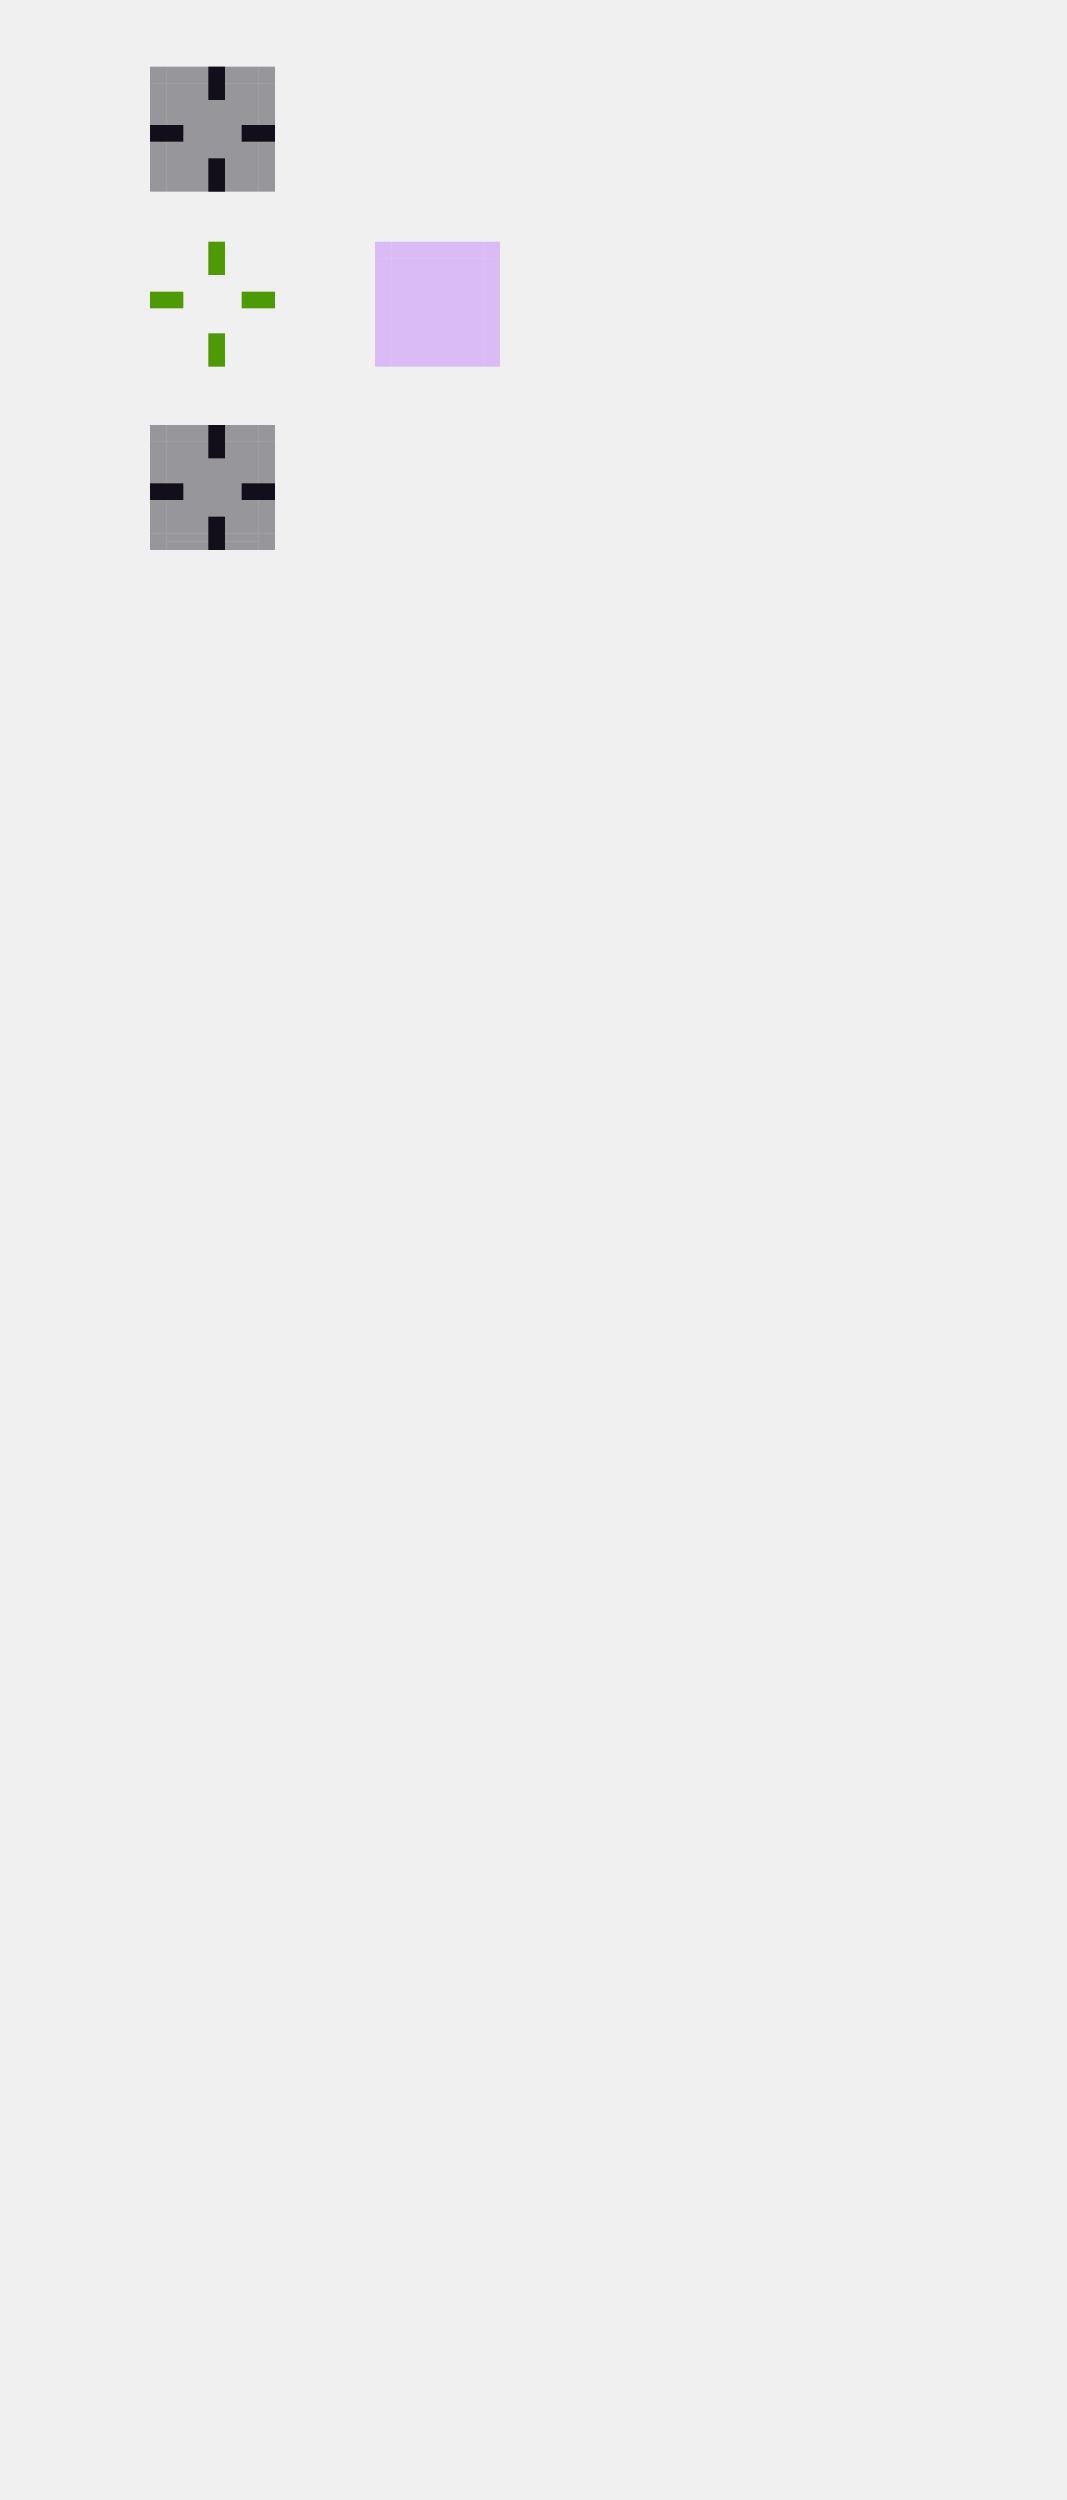
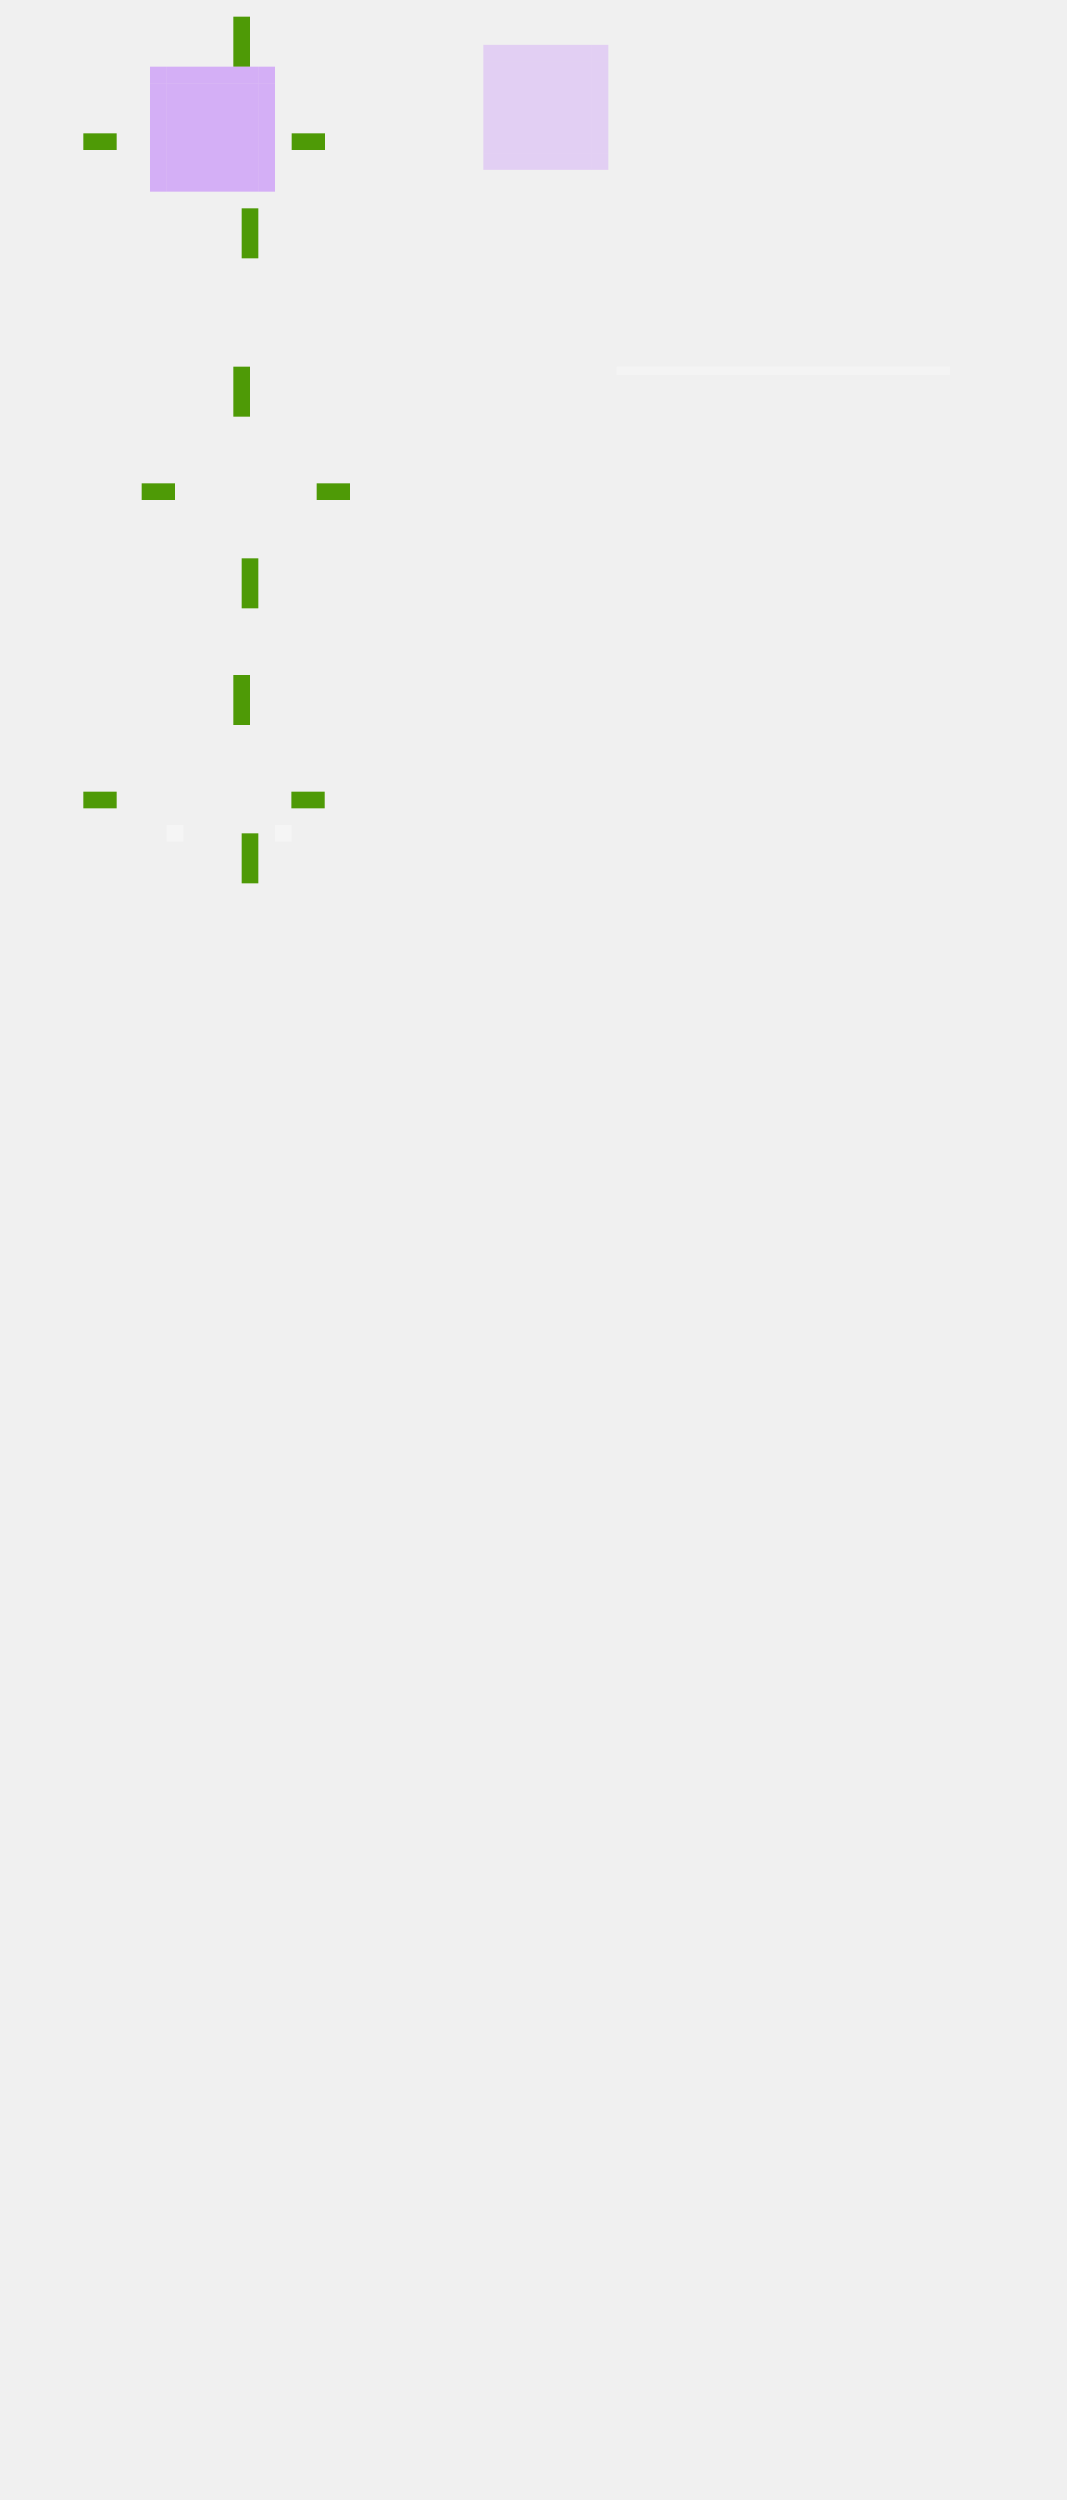
<svg xmlns="http://www.w3.org/2000/svg" xmlns:xlink="http://www.w3.org/1999/xlink" id="svg2" width="128" height="300" version="1.0">
  <defs id="defs5">
    <linearGradient id="linearGradient3830">
      <stop id="stop3832" offset="0" style="stop-color:#ffffff;stop-opacity:0.843;" />
      <stop id="stop3834" offset="1" style="stop-color:#ffffff;stop-opacity:0;" />
    </linearGradient>
    <linearGradient id="linearGradient3948">
      <stop id="stop3950" offset="0" style="stop-color:#a5a5a5;stop-opacity:1;" />
      <stop id="stop3952" offset="1" style="stop-color:#ffffff;stop-opacity:1;" />
    </linearGradient>
    <linearGradient id="linearGradient3788">
      <stop style="stop-color:#ffffff;stop-opacity:0.431;" offset="0" id="stop3790" />
      <stop style="stop-color:#d7d7d7;stop-opacity:0;" offset="1" id="stop3792" />
    </linearGradient>
    <linearGradient id="linearGradient3191">
      <stop id="stop3193" offset="0" style="stop-color:#ffffff;stop-opacity:1;" />
      <stop id="stop3195" offset="1" style="stop-color:#ffffff;stop-opacity:0;" />
    </linearGradient>
    <linearGradient id="linearGradient3205">
      <stop style="stop-color:#000000;stop-opacity:1;" offset="0" id="stop3207" />
      <stop style="stop-color:#000000;stop-opacity:0;" offset="1" id="stop3209" />
    </linearGradient>
    <linearGradient id="linearGradient3217">
      <stop id="stop3219-2" offset="0" style="stop-color:#000000;stop-opacity:1;" />
      <stop style="stop-color:#000000;stop-opacity:0.498;" offset="0.281" id="stop3173" />
      <stop id="stop3175" offset="0.558" style="stop-color:#000000;stop-opacity:0.247;" />
      <stop id="stop3221-6" offset="1" style="stop-color:#000000;stop-opacity:0;" />
    </linearGradient>
    <radialGradient xlink:href="#linearGradient3217" id="radialGradient3965" gradientUnits="userSpaceOnUse" gradientTransform="matrix(0.1444476,0,0,0.01872387,-62.31353,11.59544)" cx="389.854" cy="181.83" fx="389.854" fy="181.83" r="373.854" />
    <radialGradient xlink:href="#linearGradient3205" id="radialGradient3968" gradientUnits="userSpaceOnUse" gradientTransform="matrix(0.1444413,0,0,0.2257731,-62.31106,-8.996376)" cx="389.854" cy="108.5" fx="389.854" fy="108.5" r="373.854" />
    <radialGradient xlink:href="#linearGradient3191" id="radialGradient3971" gradientUnits="userSpaceOnUse" gradientTransform="matrix(0.1444413,0,0,0.2257731,-62.31106,-7.996376)" cx="389.854" cy="108.5" fx="389.854" fy="108.5" r="373.854" />
    <radialGradient xlink:href="#linearGradient3205" id="radialGradient3697" gradientUnits="userSpaceOnUse" gradientTransform="matrix(0.06419612,0,0,0.2257731,3.972862,-85.99638)" cx="389.854" cy="108.5" fx="389.854" fy="108.5" r="373.854" />
    <radialGradient xlink:href="#linearGradient3191" id="radialGradient3700" gradientUnits="userSpaceOnUse" gradientTransform="matrix(0.06419612,0,0,0.2257731,3.972862,-86.99638)" cx="389.854" cy="108.5" fx="389.854" fy="108.5" r="373.854" />
    <radialGradient r="373.854" fy="108.5" fx="389.854" cy="108.5" cx="389.854" gradientTransform="matrix(0.06419612,0,0,0.2257731,3.972862,-122.9964)" gradientUnits="userSpaceOnUse" id="radialGradient3868" xlink:href="#linearGradient3205" />
    <radialGradient r="373.854" fy="108.5" fx="389.854" cy="108.5" cx="389.854" gradientTransform="matrix(0.06419612,0,0,0.2257731,3.972862,-109.9964)" gradientUnits="userSpaceOnUse" id="radialGradient3870" xlink:href="#linearGradient3191" />
    <radialGradient xlink:href="#linearGradient3191" id="radialGradient4081" gradientUnits="userSpaceOnUse" gradientTransform="matrix(0.1444413,0,0,0.2257731,-62.31106,-7.996376)" cx="389.854" cy="108.5" fx="389.854" fy="108.5" r="373.854" />
    <radialGradient xlink:href="#linearGradient3205" id="radialGradient4083" gradientUnits="userSpaceOnUse" gradientTransform="matrix(0.1444413,0,0,0.2257731,-62.31106,-8.996376)" cx="389.854" cy="108.5" fx="389.854" fy="108.5" r="373.854" />
    <radialGradient xlink:href="#linearGradient3217" id="radialGradient4085" gradientUnits="userSpaceOnUse" gradientTransform="matrix(0.1444476,0,0,0.01872387,-62.31353,11.59544)" cx="389.854" cy="181.83" fx="389.854" fy="181.83" r="373.854" />
    <radialGradient xlink:href="#linearGradient3217" id="radialGradient4088" gradientUnits="userSpaceOnUse" gradientTransform="matrix(0.06419893,0,0,0.01872387,3.971765,-10.40456)" cx="389.854" cy="181.83" fx="389.854" fy="181.83" r="373.854" />
    <radialGradient xlink:href="#linearGradient3205" id="radialGradient4091" gradientUnits="userSpaceOnUse" gradientTransform="matrix(0.06419612,0,0,0.2257731,3.972862,-30.99638)" cx="389.854" cy="108.5" fx="389.854" fy="108.5" r="373.854" />
    <radialGradient xlink:href="#linearGradient3191" id="radialGradient4094" gradientUnits="userSpaceOnUse" gradientTransform="matrix(0.06419612,0,0,0.2257731,3.972862,-28.99638)" cx="389.854" cy="108.5" fx="389.854" fy="108.5" r="373.854" />
    <radialGradient xlink:href="#linearGradient3205" id="radialGradient3824" gradientUnits="userSpaceOnUse" gradientTransform="matrix(0.06419612,0,0,0.2257731,3.972862,-85.99638)" cx="389.854" cy="108.5" fx="389.854" fy="108.5" r="373.854" />
    <radialGradient xlink:href="#linearGradient3191" id="radialGradient3826" gradientUnits="userSpaceOnUse" gradientTransform="matrix(0.06419612,0,0,0.2257731,3.972862,-86.99638)" cx="389.854" cy="108.5" fx="389.854" fy="108.5" r="373.854" />
    <radialGradient xlink:href="#linearGradient3205" id="radialGradient3067" gradientUnits="userSpaceOnUse" gradientTransform="matrix(0.06419612,0,0,0.2257731,3.972862,-31.99638)" cx="389.854" cy="108.5" fx="389.854" fy="108.5" r="373.854" />
    <radialGradient xlink:href="#linearGradient3205" id="radialGradient3076" gradientUnits="userSpaceOnUse" gradientTransform="matrix(0.06419612,0,0,0.2257731,3.972862,-31.99638)" cx="389.854" cy="108.5" fx="389.854" fy="108.5" r="373.854" />
    <radialGradient xlink:href="#linearGradient3191" id="radialGradient3095" gradientUnits="userSpaceOnUse" gradientTransform="matrix(0.06419612,0,0,0.2257731,3.972862,-72.99638)" cx="389.854" cy="108.5" fx="389.854" fy="108.5" r="373.854" />
    <radialGradient xlink:href="#linearGradient3205" id="radialGradient3098" gradientUnits="userSpaceOnUse" gradientTransform="matrix(0.06419612,0,0,0.2257731,3.972862,-85.99638)" cx="389.854" cy="108.5" fx="389.854" fy="108.5" r="373.854" />
    <radialGradient xlink:href="#linearGradient3191" id="radialGradient3101" gradientUnits="userSpaceOnUse" gradientTransform="matrix(0.06419612,0,0,0.2257731,3.972862,-109.9964)" cx="389.854" cy="108.5" fx="389.854" fy="108.5" r="373.854" />
    <radialGradient xlink:href="#linearGradient3205" id="radialGradient3104" gradientUnits="userSpaceOnUse" gradientTransform="matrix(0.06419612,0,0,0.2257731,3.972862,-122.9964)" cx="389.854" cy="108.5" fx="389.854" fy="108.5" r="373.854" />
    <radialGradient xlink:href="#linearGradient3205" id="radialGradient3066" gradientUnits="userSpaceOnUse" gradientTransform="matrix(0.06419612,0,0,0.2257731,57.97286,-73.99638)" cx="389.854" cy="108.5" fx="389.854" fy="108.5" r="373.854" />
    <radialGradient xlink:href="#linearGradient3191" id="radialGradient3068" gradientUnits="userSpaceOnUse" gradientTransform="matrix(0.06419612,0,0,0.2257731,57.97286,-72.99638)" cx="389.854" cy="108.5" fx="389.854" fy="108.5" r="373.854" />
    <linearGradient id="linearGradient3215">
      <stop id="stop3217" style="stop-color:#ffffff;stop-opacity:1;" offset="0" />
      <stop id="stop3221" style="stop-color:#ffffff;stop-opacity:0.282;" offset="0.5" />
      <stop id="stop3219" style="stop-color:#ffffff;stop-opacity:0;" offset="1" />
    </linearGradient>
    <linearGradient id="linearGradient4157">
      <stop style="stop-color:#ffffff;stop-opacity:0.706;" offset="0" id="stop4159" />
      <stop style="stop-color:#b5b5b5;stop-opacity:0.196;" offset="1" id="stop4161" />
    </linearGradient>
+     <style id="current-color-scheme" type="text/css">      .ColorScheme-Text {
+         color:#31363b;
+       }
+       .ColorScheme-Background{
+         color:#eff0f1;
+       }
+       .ColorScheme-ViewText {
+         color:#31363b;
+       }
+       .ColorScheme-ViewBackground{
+         color:#fcfcfc;
+       }
+       .ColorScheme-ViewHover {
+         color:#3daee9;
+       }
+       .ColorScheme-ViewFocus{
+         color:#3daee9;
+       }
+       .ColorScheme-ButtonText {
+         color:#31363b;
+       }
+       .ColorScheme-ButtonBackground{
+         color:#eff0f1;
+       }
+       .ColorScheme-ButtonHover {
+         color:#3daee9;
+       }
+       .ColorScheme-ButtonFocus{
+         color:#3daee9;
+       }</style>
  </defs>
-   <path style="fill:#120f1b;fill-opacity:1;fill-rule:nonzero;stroke:none;opacity:0.4" d="m 20,53 0,11 11,0 L 31,53 20,53 z" id="section-center" />
-   <path style="fill:#120f1b;fill-opacity:1;fill-rule:nonzero;stroke:none;opacity:0.4" d="m 31,53 0,11 2,0 c 6.68e-4,-0.018 0,-0.034 0,-0.053 l 0,-10.894 c 0,-0.018 6.68e-4,-0.035 0,-0.053 l -2,0 z" id="section-right" />
-   <path style="fill:#120f1b;fill-opacity:1;fill-rule:nonzero;stroke:none;opacity:0.4" d="m 20,51 0,2 11,0 0,-2 -10.988,0 -0.012,0 z" id="section-top" />
-   <path style="fill:#120f1b;fill-opacity:1;fill-rule:nonzero;stroke:none;opacity:0.4" d="m 18,53 c -6.7e-4,0.018 0,0.034 0,0.053 l 0,10.894 c 0,0.018 -6.7e-4,0.035 0,0.053 l 2,0 0,-11 -2,0 z" id="section-left" />
-   <path style="opacity:0.4;fill:#120f1b;fill-opacity:1;fill-rule:nonzero;stroke:none" d="M 20,51 H 18 l 1e-6,2 h 2 z" id="section-topleft" />
-   <path style="opacity:0.4;fill:#120f1b;fill-opacity:1;fill-rule:nonzero;stroke:none" d="m 31,51 v 2 h 2 v -2 z" id="section-topright" />
-   <path style="opacity:0.4;fill:#120f1b;fill-opacity:1;fill-rule:nonzero;stroke:none" d="m 18,64 v 2 h 2 v -2 z" id="section-bottomleft" />
-   <path style="opacity:0.4;fill:#120f1b;fill-opacity:1;fill-rule:nonzero;stroke:none" d="m 31,64 v 2 L 33,66 l 10e-7,-2 z" id="section-bottomright" />
  <rect ry="2.077" rx="0" y="-10" x="-10" height="2.077" width="2.033" id="hint-tile-center" style="fill:#4e9a06;fill-opacity:1;fill-rule:nonzero;stroke:none" />
-   <rect transform="scale(-1,-1)" style="opacity:0.6;fill:#8b8b8b;fill-opacity:0;stroke:none" id="border-bottomleft" width="8.582" height="9.211" x="116.877" y="-228.338" />
-   <rect y="58" x="18" height="2" width="4" id="section-hint-left-margin" style="fill:#120f1b;fill-opacity:1;fill-rule:nonzero;stroke:none" />
-   <rect style="fill:#120f1b;fill-opacity:1;fill-rule:nonzero;stroke:none" id="section-hint-right-margin" width="4" height="2" x="29" y="58" />
-   <path id="normal-center" d="m 20,31 0,11 L 31,42 31,31 20,31 z" style="fill:#ffffff;fill-opacity:0;fill-rule:nonzero;stroke:none" />
-   <path id="normal-right" d="m 31,31 0,11 2,0 c 6.68e-4,-0.018 0,-0.034 0,-0.053 l 0,-10.894 c 0,-0.018 6.68e-4,-0.035 0,-0.053 l -2,0 z" style="fill:#ffffff;fill-opacity:0;fill-rule:nonzero;stroke:none" />
-   <g id="normal-top" transform="translate(-44,-28)" style="fill:#ffffff;fill-opacity:0">
-     <path style="fill:#ffffff;fill-opacity:0;fill-rule:nonzero;stroke:none" d="m 64,57 0,2 11,0 0,-2 c -0.004,-6.7e-4 0.004,0 10e-7,0 l -10.988,0 c -0.004,0 -0.008,-6.7e-4 -0.012,0 z" id="plain-top" />
-     <path id="path4271" d="m 64.035,58 0,-1 L 75,57 l 0,1 -10.953,2.51e-4 -0.012,0 z" style="opacity:0;fill:#ffffff;fill-opacity:0;fill-rule:nonzero;stroke:none" />
+   <rect style="fill:#4e9a06;fill-opacity:1;fill-rule:nonzero;stroke:none" id="pressed-hint-top-margin" width="2" height="6" x="28" y="2" />
+   <rect y="25" x="29" height="6" width="2" id="pressed-hint-bottom-margin" style="fill:#4e9a06;fill-opacity:1;fill-rule:nonzero;stroke:none" />
+   <rect y="16" x="10" height="2" width="4" id="pressed-hint-left-margin" style="fill:#4e9a06;fill-opacity:1;fill-rule:nonzero;stroke:none" />
+   <rect style="fill:#4e9a06;fill-opacity:1;fill-rule:nonzero;stroke:none" id="pressed-hint-right-margin" width="4" height="2" x="35" y="16" />
+   <rect style="fill:#4e9a06;fill-opacity:1;fill-rule:nonzero;stroke:none" id="normal-hint-left-margin" width="4" height="2" x="17" y="58" />
+   <rect y="44" x="28" height="6" width="2" id="normal-hint-top-margin" style="fill:#4e9a06;fill-opacity:1;fill-rule:nonzero;stroke:none" />
+   <rect style="fill:#4e9a06;fill-opacity:1;fill-rule:nonzero;stroke:none" id="normal-hint-bottom-margin" width="2" height="6" x="29" y="67" />
+   <rect y="58" x="38" height="2" width="4" id="normal-hint-right-margin" style="fill:#4e9a06;fill-opacity:1;fill-rule:nonzero;stroke:none" />
+   <g id="separator" style="opacity:1" transform="translate(11,-4)">
+     <rect class="ColorScheme-ViewBackground" transform="scale(1,-1)" y="-49" x="63" height="1" width="40" id="rect4052" style="opacity:0.2;fill:currentColor;fill-opacity:1;stroke:none" />
+     <rect style="opacity:0.15;fill:#ffffff;fill-opacity:1;stroke:none" id="rect4054" width="40" height="1" x="63" y="-49" transform="scale(1,-1)" class="ColorScheme-ViewText" />
  </g>
-   <path id="normal-left" d="m 18,31 c -6.7e-4,0.018 0,0.034 0,0.053 l 0,10.894 c 0,0.018 -6.7e-4,0.035 0,0.053 l 2,0 0,-11 -2,0 z" style="fill:#ffffff;fill-opacity:0;fill-rule:nonzero;stroke:none" />
-   <g id="normal-topleft" transform="translate(-44,-28)" style="fill:#ffffff;fill-opacity:0">
-     <path style="fill:#ffffff;fill-opacity:0;fill-rule:nonzero;stroke:none" d="m 64,57 c -1.091,0.034 -1.966,0.909 -2,2 l 2,0 0,-2 z" id="path3115" />
-   </g>
-   <g id="normal-topright" transform="translate(-44,-28)" style="fill:#ffffff;fill-opacity:0">
-     <path style="fill:#ffffff;fill-opacity:0;fill-rule:nonzero;stroke:none" d="m 75,57 0,2 2,0 c -0.034,-1.091 -0.909,-1.966 -2,-2 z" id="plain-topright" />
-   </g>
-   <path id="normal-bottomleft" d="m 18,42 c 0.034,1.091 0.909,1.966 2,2 l 0,-2 -2,0 z" style="fill:#ffffff;fill-opacity:0;fill-rule:nonzero;stroke:none" />
-   <path id="normal-bottom" d="m 20,42 0,2 11,0 0,-2 z" style="fill:#ffffff;fill-opacity:0;fill-rule:nonzero;stroke:none" />
-   <path id="normal-bottomright" d="m 31,42 0,2 c 1.091,-0.034 1.966,-0.909 2,-2 z" style="fill:#ffffff;fill-opacity:0;fill-rule:nonzero;stroke:none" />
-   <path id="pressed-center" d="m 20,10 0,11 11,0 0,-11 -11,0 z" style="opacity:0.4;fill:#120f1b;fill-opacity:1;fill-rule:nonzero;stroke:none" />
-   <path id="pressed-right" d="m 31,10 0,11 2,0 c 6.68e-4,-0.018 0,-0.034 0,-0.053 l 0,-10.894 c 0,-0.018 6.68e-4,-0.035 0,-0.053 l -2,0 z" style="opacity:0.4;fill:#120f1b;fill-opacity:1;fill-rule:nonzero;stroke:none" />
-   <g id="pressed-top" transform="translate(-44.0003,-49.00033)" style="fill:#120f1b;fill-opacity:1;opacity:0.4">
-     <path style="opacity:1;fill:#120f1b;fill-opacity:1;fill-rule:nonzero;stroke:none" d="m 64,57 0,2 11,0 0,-2 c -0.004,-6.7e-4 0.004,0 3.01e-4,0 l -10.988,0 c -0.004,0 -0.008,-6.7e-4 -0.012,0 z" id="path4824" />
-     <path id="path4826" d="m 64,58 0.034,-1 11,0 -0.034,1 z" style="opacity:0;fill:#120f1b;fill-opacity:1;fill-rule:nonzero;stroke:none" />
-   </g>
-   <path id="pressed-left" d="m 18,10 c -6.7e-4,0.018 0,0.034 0,0.053 l 0,10.894 c 0,0.018 -6.7e-4,0.035 0,0.053 l 2,0 L 20,10 18,10 z" style="opacity:0.4;fill:#120f1b;fill-opacity:1;fill-rule:nonzero;stroke:none" />
-   <g id="pressed-topleft" transform="translate(-44.0003,-49.00033)" style="fill:#120f1b;fill-opacity:1;opacity:0.4">
-     <path style="opacity:1;fill:#120f1b;fill-opacity:1;fill-rule:nonzero;stroke:none" d="M 64,57 62,57 62,59 h 2 z" id="path4832" />
-   </g>
-   <g id="pressed-topright" transform="translate(-44.0003,-49.00033)" style="fill:#120f1b;fill-opacity:1;opacity:0.4">
-     <path style="opacity:1;fill:#120f1b;fill-opacity:1;fill-rule:nonzero;stroke:none" d="m 75,57 v 2 h 2 L 77,57 Z" id="path4838" />
-   </g>
-   <path id="pressed-bottomleft" d="M 18,21 18,23 l 2,1.5e-5 v -2 z" style="opacity:0.4;fill:#120f1b;fill-opacity:1;fill-rule:nonzero;stroke:none" />
-   <path id="pressed-bottom" d="m 20,21 0,2 11,0 0,-2 -11,0 z" style="fill:#120f1b;fill-opacity:1;fill-rule:nonzero;stroke:none;opacity:0.4" />
-   <path id="pressed-bottomright" d="m 31,21 v 2 h 2 v -2 z" style="opacity:0.4;fill:#120f1b;fill-opacity:1;fill-rule:nonzero;stroke:none" />
-   <rect style="fill:#4e9a06;fill-opacity:1;fill-rule:nonzero;stroke:none" id="normal-hint-bottom-margin" width="2" height="4" x="25" y="40" />
-   <rect style="fill:#4e9a06;fill-opacity:1;fill-rule:nonzero;stroke:none" id="normal-hint-left-margin" width="4" height="2" x="18" y="35" />
-   <rect y="35" x="29" height="2" width="4" id="normal-hint-right-margin" style="fill:#4e9a06;fill-opacity:1;fill-rule:nonzero;stroke:none" />
-   <rect y="29" x="25" height="4" width="2" id="normal-hint-top-margin" style="fill:#4e9a06;fill-opacity:1;fill-rule:nonzero;stroke:none" />
-   <rect y="19" x="25" height="4" width="2" id="pressed-hint-bottom-margin" style="fill:#120f1b;fill-opacity:1;fill-rule:nonzero;stroke:none" />
-   <rect y="15" x="18" height="2" width="4" id="pressed-hint-left-margin" style="fill:#120f1b;fill-opacity:1;fill-rule:nonzero;stroke:none" />
-   <rect style="fill:#120f1b;fill-opacity:1;fill-rule:nonzero;stroke:none" id="pressed-hint-right-margin" width="4" height="2" x="29" y="15" />
-   <rect style="fill:#120f1b;fill-opacity:1;fill-rule:nonzero;stroke:none" id="pressed-hint-top-margin" width="2" height="4" x="25" y="8" />
-   <rect style="fill:#120f1b;fill-opacity:1;fill-rule:nonzero;stroke:none" id="section-hint-top-margin" width="2" height="4" x="25" y="51" />
-   <path id="hover-center" d="m 47,31 0,11 11,0 L 58,31 47,31 z" style="fill:#b96bff;fill-opacity:1;fill-rule:nonzero;stroke:none;opacity:0.4" />
-   <path id="hover-right" d="m 58,31 0,11 2,0 c 6.68e-4,-0.018 0,-0.034 0,-0.053 l 0,-10.894 c 0,-0.018 6.68e-4,-0.035 0,-0.053 l -2,0 z" style="fill:#b96bff;fill-opacity:1;fill-rule:nonzero;stroke:none;opacity:0.4" />
-   <path id="hover-top" d="m 47,29 0,2 11,0 0,-2 -10.988,0 -0.012,0 z" style="fill:#b96bff;fill-opacity:1;fill-rule:nonzero;stroke:none;opacity:0.4" />
-   <path id="hover-left" d="m 45,31 c -6.7e-4,0.018 0,0.034 0,0.053 l 0,10.894 c 0,0.018 -6.7e-4,0.035 0,0.053 l 2,0 0,-11 -2,0 z" style="fill:#b96bff;fill-opacity:1;fill-rule:nonzero;stroke:none;opacity:0.4" />
-   <path id="hover-topleft" d="m 47,29 h -2 v 2 h 2 z" style="opacity:0.4;fill:#b96bff;fill-opacity:1;fill-rule:nonzero;stroke:none" />
-   <path id="hover-topright" d="m 58,29 v 2 h 2 L 60,29 Z" style="opacity:0.4;fill:#b96bff;fill-opacity:1;fill-rule:nonzero;stroke:none" />
-   <path id="hover-bottomleft" d="M 45,42 V 44 l 2,3.45e-4 v -2 z" style="opacity:0.4;fill:#b96bff;fill-opacity:1;fill-rule:nonzero;stroke:none" />
-   <path id="hover-bottom" d="M 47,42 47,44 l 11,0 0,-2 z" style="fill:#b96bff;fill-opacity:1;fill-rule:nonzero;stroke:none;opacity:0.4" />
-   <path id="hover-bottomright" d="m 58,42 v 2 h 2 v -2 z" style="opacity:0.4;fill:#b96bff;fill-opacity:1;fill-rule:nonzero;stroke:none" />
-   <g id="separator" style="opacity:1" transform="translate(6,6)" />
-   <g id="g926" style="fill:#120f1b;fill-opacity:1">
-     <path id="section-bottom" d="M 20,64 V 65 h 11 v -1 z" style="opacity:0.4;fill:#120f1b;fill-opacity:1;fill-rule:nonzero;stroke:none;stroke-width:0.707" />
-     <path style="opacity:0.4;fill:#120f1b;fill-opacity:1;fill-rule:nonzero;stroke:none;stroke-width:0.707" d="m 20,65 v 1 h 11 v -1 z" id="path922" />
-   </g>
-   <rect y="62" x="25" height="4" width="2" id="section-hint-bottom-margin" style="fill:#120f1b;fill-opacity:1;fill-rule:nonzero;stroke:none" />
+   <path id="normal-center" d="m 24,53 0,11 11,0 0,-11 -11,0 z" style="opacity:0.01;fill:currentColor;fill-opacity:1;fill-rule:nonzero;stroke:none" class="ColorScheme-ViewBackground" />
+   <path id="normal-right" d="m 35,53 0,11 2,0 c 6.68e-4,-0.018 0,-0.034 0,-0.053 l 0,-10.894 c 0,-0.018 6.68e-4,-0.035 0,-0.053 l -2,0 z" style="opacity:0.01;fill:currentColor;fill-opacity:1;fill-rule:nonzero;stroke:none" class="ColorScheme-ViewBackground" />
+   <path id="normal-top" d="m 24,51 0,2 11,0 0,-2 c -0.004,-6.7e-4 0.004,0 10e-7,0 l -10.988,0 c -0.004,0 -0.008,-6.7e-4 -0.012,0 z" style="opacity:0.01;fill:currentColor;fill-opacity:1;fill-rule:nonzero;stroke:none" class="ColorScheme-ViewBackground" />
+   <path id="normal-left" d="m 22,53 c -6.7e-4,0.018 0,0.034 0,0.053 l 0,10.894 c 0,0.018 -6.7e-4,0.035 0,0.053 l 2,0 0,-11 -2,0 z" style="opacity:0.01;fill:currentColor;fill-opacity:1;fill-rule:nonzero;stroke:none" class="ColorScheme-ViewBackground" />
+   <path id="normal-bottom" d="m 24,64 0,2 11,0 0,-2 z" style="opacity:0.01;fill:currentColor;fill-opacity:1;fill-rule:nonzero;stroke:none" class="ColorScheme-ViewBackground" />
+   <path style="opacity:0.01;fill:currentColor;fill-opacity:1;fill-rule:nonzero;stroke:none" d="m 22,51 0,2 2,0 0,-2 c -7.46e-4,-6.7e-4 7.63e-4,0 0,0 l -1.998,0 c -7.28e-4,0 -0.002,-6.7e-4 -0.002,0 z" id="normal-topleft" class="ColorScheme-ViewBackground" />
+   <path style="opacity:0.01;fill:currentColor;fill-opacity:1;fill-rule:nonzero;stroke:none" d="m 35,51.001 0,2 2,0 0,-2 c -7.46e-4,-6.7e-4 7.63e-4,0 0,0 l -1.998,0 c -7.28e-4,0 -0.002,-6.7e-4 -0.002,0 z" id="normal-topright" class="ColorScheme-ViewBackground" />
+   <path id="normal-bottomright" d="m 35,64 0,2 2,0 0,-2 c -7.46e-4,-6.7e-4 7.63e-4,0 0,0 l -1.998,0 c -7.28e-4,0 -0.002,-6.7e-4 -0.002,0 z" style="opacity:0.01;fill:currentColor;fill-opacity:1;fill-rule:nonzero;stroke:none" class="ColorScheme-ViewBackground" />
+   <path style="opacity:0.01;fill:currentColor;fill-opacity:1;fill-rule:nonzero;stroke:none" d="m 22,64 0,2 2,0 0,-2 c -7.46e-4,-6.7e-4 7.63e-4,0 0,0 l -1.998,0 c -7.28e-4,0 -0.002,-6.7e-4 -0.002,0 z" id="normal-bottomleft" class="ColorScheme-ViewBackground" />
+   <path id="pressed-center" d="m 20,10 0,11 11,0 0,-11 -11,0 z" style="opacity:0.4;fill:#ab4dff;fill-opacity:1;fill-rule:nonzero;stroke:none" class="ColorScheme-ViewFocus" />
+   <path id="pressed-right" d="m 31,10 0,11 2,0 c 6.68e-4,-0.018 0,-0.034 0,-0.053 l 0,-10.894 c 0,-0.018 6.68e-4,-0.035 0,-0.053 l -2,0 z" style="opacity:0.4;fill:#ab4dff;fill-opacity:1;fill-rule:nonzero;stroke:none" class="ColorScheme-ViewFocus" />
+   <path id="pressed-top" d="m 20,8 0,2 11,0 0,-2 c -0.004,-6.7e-4 0.004,0 3.01e-4,0 l -10.988,0 c -0.004,0 -0.008,-6.7e-4 -0.012,0 z" style="opacity:0.4;fill:#ab4dff;fill-opacity:1;fill-rule:nonzero;stroke:none" class="ColorScheme-ViewFocus" />
+   <path id="pressed-left" d="m 18,10 c -6.7e-4,0.018 0,0.034 0,0.053 l 0,10.894 c 0,0.018 -6.7e-4,0.035 0,0.053 l 2,0 L 20,10 18,10 z" style="opacity:0.4;fill:#ab4dff;fill-opacity:1;fill-rule:nonzero;stroke:none" class="ColorScheme-ViewFocus" />
+   <path id="pressed-bottom" d="m 20,21 0,2 11,0 0,-2 -11,0 z" style="opacity:0.4;fill:#ab4dff;fill-opacity:1;fill-rule:nonzero" class="ColorScheme-ViewFocus" />
+   <path style="opacity:0.4;fill:#ab4dff;fill-opacity:1;fill-rule:nonzero;stroke:none" d="m 18,8 0,2 2,0 0,-2 c -7.45e-4,-6.7e-4 8.18e-4,0 5.5e-5,0 l -1.998,0 c -7.27e-4,0 -0.002,-6.7e-4 -0.002,0 z" id="pressed-topleft" class="ColorScheme-ViewFocus" />
+   <path id="pressed-topright" d="m 31,8 0,2 2,0 0,-2 c -7.45e-4,-6.7e-4 8.18e-4,0 5.5e-5,0 l -1.998,0 c -7.27e-4,0 -0.002,-6.7e-4 -0.002,0 z" style="opacity:0.4;fill:#ab4dff;fill-opacity:1;fill-rule:nonzero;stroke:none" class="ColorScheme-ViewFocus" />
+   <path style="opacity:0.4;fill:#ab4dff;fill-opacity:1;fill-rule:nonzero;stroke:none" d="m 31,21 0,2 2,0 0,-2 c -7.45e-4,-6.7e-4 8.18e-4,0 5.5e-5,0 l -1.998,0 c -7.27e-4,0 -0.002,-6.7e-4 -0.002,0 z" id="pressed-bottomright" class="ColorScheme-ViewFocus" />
+   <path id="pressed-bottomleft" d="m 18,21 0,2 2,0 0,-2 c -7.45e-4,-6.7e-4 8.18e-4,0 5.5e-5,0 l -1.998,0 c -7.27e-4,0 -0.002,-6.7e-4 -0.002,0 z" style="opacity:0.4;fill:#ab4dff;fill-opacity:1;fill-rule:nonzero;stroke:none" class="ColorScheme-ViewFocus" />
+   <path id="section-center" d="m 22,88 0,11 11,0 0,-11 -11,0 z" style="opacity:0;fill:currentColor;fill-opacity:1;fill-rule:nonzero;stroke:none" class="ColorScheme-ViewBackground" />
+   <path id="section-right" d="m 33,88 0,11 2,0 c 6.68e-4,-0.018 0,-0.034 0,-0.053 l 0,-10.894 c 0,-0.018 6.68e-4,-0.035 0,-0.053 l -2,0 z" style="opacity:0;fill:currentColor;fill-opacity:1;fill-rule:nonzero;stroke:none" class="ColorScheme-ViewBackground" />
+   <path id="section-top" d="m 22,86 0,2 11,0 0,-2 c -0.004,-6.7e-4 0.004,0 10e-7,0 l -10.988,0 c -0.004,0 -0.008,-6.7e-4 -0.012,0 z" style="opacity:0;fill:currentColor;fill-opacity:1;fill-rule:nonzero;stroke:none" class="ColorScheme-ViewBackground" />
+   <path id="section-left" d="m 20,88 c -6.7e-4,0.018 0,0.034 0,0.053 l 0,10.894 c 0,0.018 -6.7e-4,0.035 0,0.053 l 2,0 0,-11 -2,0 z" style="opacity:0;fill:currentColor;fill-opacity:1;fill-rule:nonzero;stroke:none" class="ColorScheme-ViewBackground" />
+   <path id="section-bottom" d="m 22,99 0,2 11,0 0,-2 z" style="opacity:0;fill:currentColor;fill-opacity:1;fill-rule:nonzero;stroke:none" class="ColorScheme-ViewBackground" />
+   <path style="opacity:0;fill:currentColor;fill-opacity:1;fill-rule:nonzero;stroke:none" d="m 20,86 0,2 2,0 0,-2 c -7.46e-4,-6.7e-4 7.63e-4,0 0,0 l -1.998,0 c -7.28e-4,0 -0.002,-6.7e-4 -0.002,0 z" id="section-topleft" class="ColorScheme-ViewBackground" />
+   <path style="opacity:0;fill:currentColor;fill-opacity:1;fill-rule:nonzero;stroke:none" d="m 33,86 0,2 2,0 0,-2 c -7.46e-4,-6.7e-4 7.63e-4,0 0,0 l -1.998,0 c -7.28e-4,0 -0.002,-6.7e-4 -0.002,0 z" id="section-topright" class="ColorScheme-ViewBackground" />
+   <path id="section-bottomright" d="m 33,99 0,2 2,0 0,-2 c -7.46e-4,-6.7e-4 7.63e-4,0 0,0 l -1.998,0 c -7.28e-4,0 -0.002,-6.7e-4 -0.002,0 z" style="opacity:0.4;fill:currentColor;fill-opacity:1;fill-rule:nonzero;stroke:none" class="ColorScheme-ViewBackground" />
+   <path style="opacity:0.4;fill:currentColor;fill-opacity:1;fill-rule:nonzero;stroke:none" d="m 20,99 0,2 2,0 0,-2 c -7.46e-4,-6.7e-4 7.63e-4,0 0,0 l -1.998,0 c -7.28e-4,0 -0.002,-6.7e-4 -0.002,0 z" id="section-bottomleft" class="ColorScheme-ViewBackground" />
+   <rect style="fill:#4e9a06;fill-opacity:1;fill-rule:nonzero;stroke:none" id="section-hint-top-margin" width="2" height="6" x="28" y="81" />
+   <rect y="95" x="10" height="2" width="4" id="section-hint-left-margin" style="fill:#4e9a06;fill-opacity:1;fill-rule:nonzero;stroke:none" />
+   <rect style="fill:#4e9a06;fill-opacity:1;fill-rule:nonzero;stroke:none" id="section-hint-right-margin" width="4" height="2" x="34.965" y="95" />
+   <rect y="100" x="29" height="6" width="2" id="section-hint-bottom-margin" style="fill:#4e9a06;fill-opacity:1;fill-rule:nonzero;stroke:none" />
+   <path id="hover-center" d="m 60,7.384 0,11 11,0 0,-11 -11,0 z" style="opacity:0.2;fill:#ab4dff;fill-opacity:1;fill-rule:nonzero;stroke:none" class="ColorScheme-ViewFocus" />
+   <path id="hover-right" d="m 71,7.384 0,11 2,0 c 6.68e-4,-0.018 0,-0.034 0,-0.053 l 0,-10.894 c 0,-0.018 6.68e-4,-0.035 0,-0.053 l -2,0 z" style="opacity:0.2;fill:#ab4dff;fill-opacity:1;fill-rule:nonzero;stroke:none" class="ColorScheme-ViewFocus" />
+   <path id="hover-top" d="m 60,5.384 0,2 11,0 0,-2 c -0.004,-6.7e-4 0.004,0 3.01e-4,0 l -10.988,0 c -0.004,0 -0.008,-6.7e-4 -0.012,0 z" style="opacity:0.2;fill:#ab4dff;fill-opacity:1;fill-rule:nonzero;stroke:none" class="ColorScheme-ViewFocus" />
+   <path id="hover-left" d="m 58,7.384 c -6.7e-4,0.018 0,0.034 0,0.053 l 0,10.894 c 0,0.018 -6.7e-4,0.035 0,0.053 l 2,0 0,-11 -2,0 z" style="opacity:0.2;fill:#ab4dff;fill-opacity:1;fill-rule:nonzero;stroke:none" class="ColorScheme-ViewFocus" />
+   <path id="hover-bottom" d="m 60,18.384 0,2 11,0 0,-2 -11,0 z" style="opacity:0.2;fill:#ab4dff;fill-opacity:1;fill-rule:nonzero" class="ColorScheme-ViewFocus" />
+   <path style="opacity:0.2;fill:#ab4dff;fill-opacity:1;fill-rule:nonzero;stroke:none" d="m 58,5.384 0,2 2,0 0,-2 c -7.45e-4,-6.7e-4 8.18e-4,0 5.5e-5,0 l -1.998,0 c -7.27e-4,0 -0.002,-6.7e-4 -0.002,0 z" id="hover-topleft" class="ColorScheme-ViewFocus" />
+   <path id="hover-topright" d="m 71,5.384 0,2 2,0 0,-2 c -7.45e-4,-6.7e-4 8.18e-4,0 5.5e-5,0 l -1.998,0 c -7.27e-4,0 -0.002,-6.7e-4 -0.002,0 z" style="opacity:0.2;fill:#ab4dff;fill-opacity:1;fill-rule:nonzero;stroke:none" class="ColorScheme-ViewFocus" />
+   <path style="opacity:0.2;fill:#ab4dff;fill-opacity:1;fill-rule:nonzero;stroke:none" d="m 71,18.384 0,2 2,0 0,-2 c -7.45e-4,-6.7e-4 8.18e-4,0 5.5e-5,0 l -1.998,0 c -7.27e-4,0 -0.002,-6.7e-4 -0.002,0 z" id="hover-bottomright" class="ColorScheme-ViewFocus" />
+   <path id="hover-bottomleft" d="m 58,18.384 0,2 2,0 0,-2 c -7.45e-4,-6.7e-4 8.18e-4,0 5.5e-5,0 l -1.998,0 c -7.27e-4,0 -0.002,-6.7e-4 -0.002,0 z" style="opacity:0.2;fill:#ab4dff;fill-opacity:1;fill-rule:nonzero;stroke:none" class="ColorScheme-ViewFocus" />
</svg>
